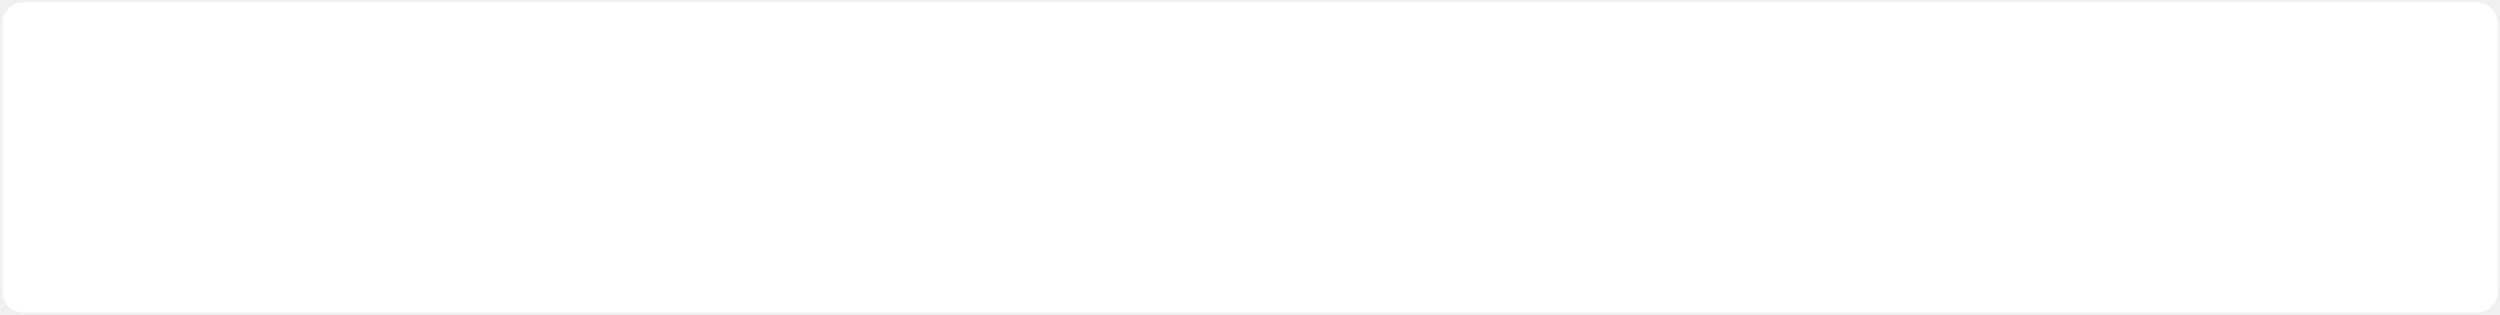
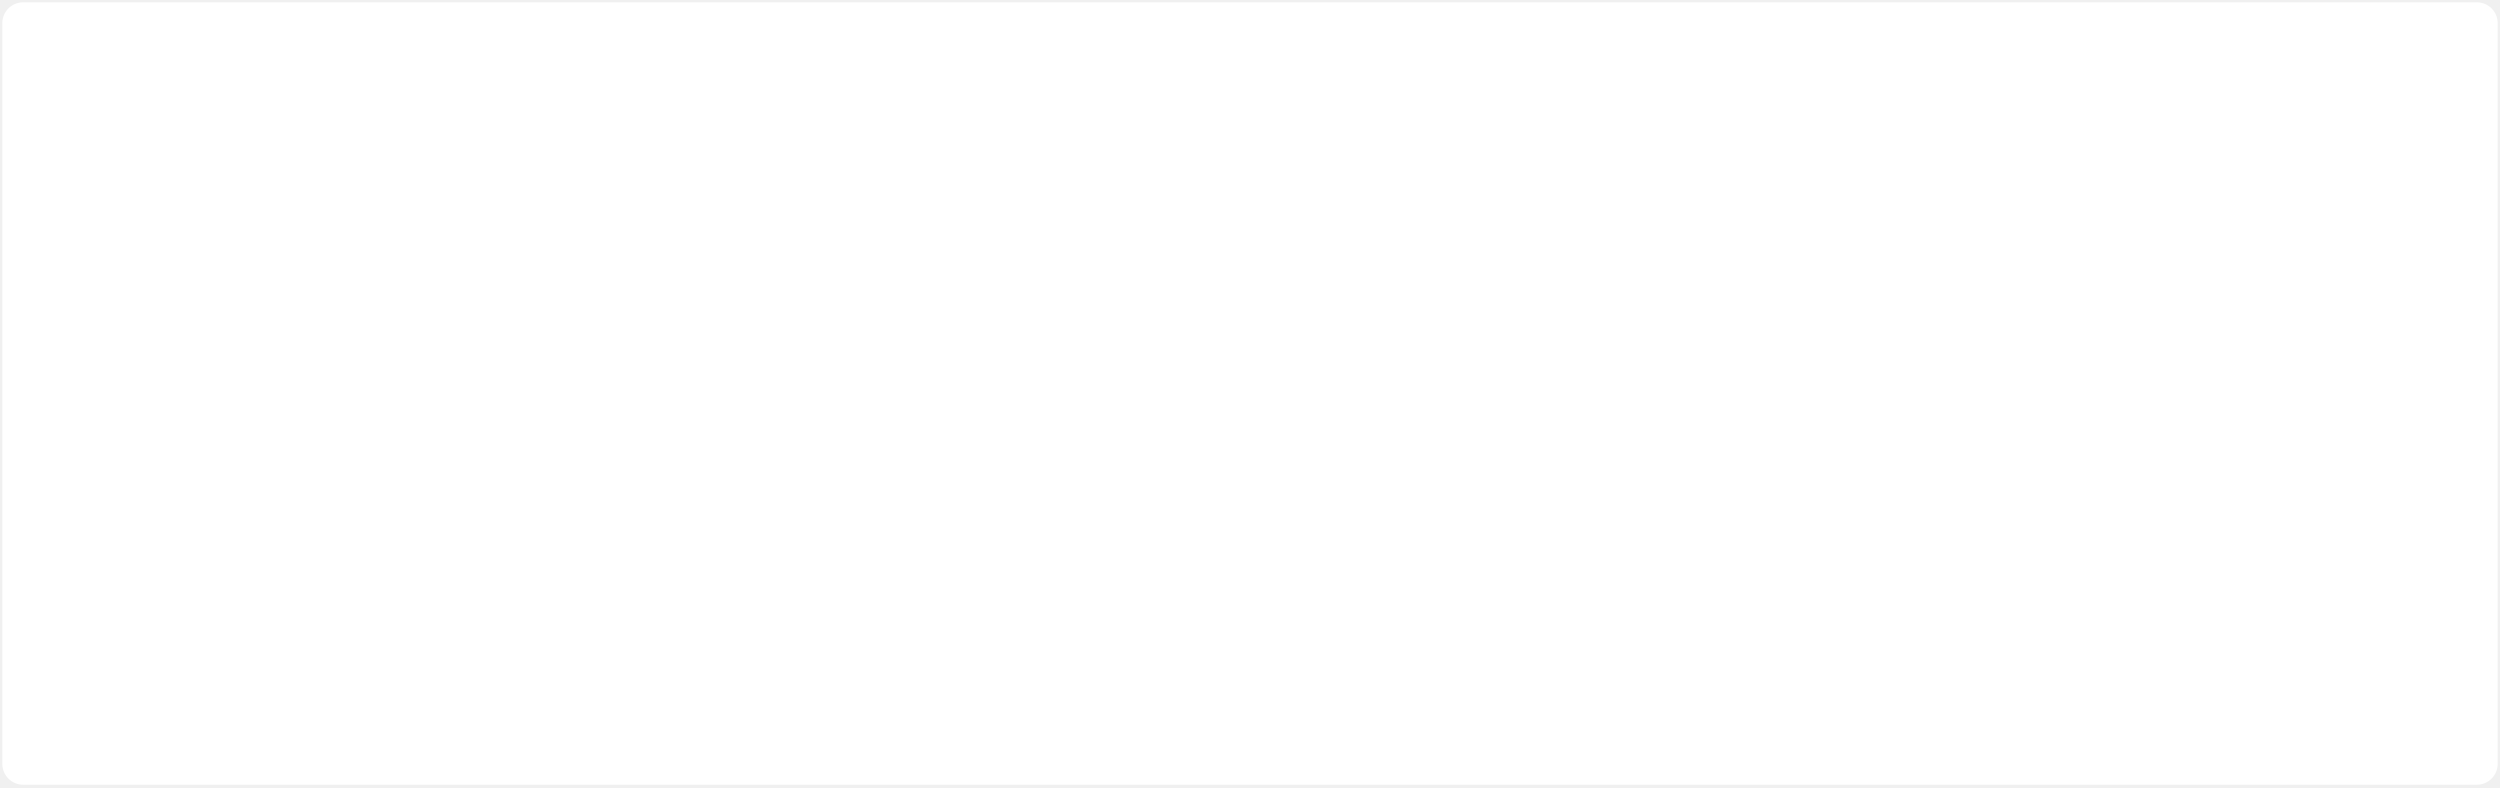
- <svg xmlns="http://www.w3.org/2000/svg" width="540" height="68" viewBox="0 0 540 68">
+ <svg xmlns="http://www.w3.org/2000/svg" width="540" height="170" viewBox="0 0 540 170">
  <defs>
    <linearGradient id="overflowGradient">
      <stop stop-color="rgba(254, 254, 254, 0)" offset="0" />
      <stop stop-color="rgba(254, 254, 254, 0)" offset="1" />
    </linearGradient>
  </defs>
-   <rect width="538" height="66" x="1" y="1" rx="4" stroke="#FFFFFF" fill="#FFFFFF" stroke-opacity="1" />
+   <rect width="538" height="168" x="1" y="1" rx="4" stroke="#FFFFFF" fill="#FFFFFF" stroke-opacity="1" />
  <clipPath id="nameClip">
-     <rect x="0" y="0" width="100" height="60" />
+     <rect x="0" y="0" width="100" height="162" />
  </clipPath>
  <g transform="translate(12, 4)" width="100" clip-path="url(#nameClip)">
-     <text class="nameText" y="12.857" dominant-baseline="middle" style="animation-delay: 500ms">Bash</text>
-     <text class="nameText" y="47.143" dominant-baseline="middle" style="animation-delay: 750ms">Markdown</text>
+     <text class="nameText" y="12.789" dominant-baseline="middle" style="animation-delay: 500ms">YAML</text>
+     <text class="nameText" y="46.895" dominant-baseline="middle" style="animation-delay: 750ms">TypeScript</text>
+     <text class="nameText" y="81" dominant-baseline="middle" style="animation-delay: 1000ms">Docker</text>
+     <text class="nameText" y="115.105" dominant-baseline="middle" style="animation-delay: 1250ms">JSON</text>
+     <text class="nameText" y="149.211" dominant-baseline="middle" style="animation-delay: 1500ms">Vue.js</text>
  </g>
-   <rect transform="translate(110, 4)" width="2" height="60" fill="url(#overflowGradient)" />
+   <rect transform="translate(110, 4)" width="2" height="162" fill="url(#overflowGradient)" />
  <clipPath id="durationClip">
-     <rect x="0" y="0" width="110" height="60" />
+     <rect x="0" y="0" width="110" height="162" />
  </clipPath>
  <g transform="translate(114, 4)" width="110" clip-path="url(#durationClip)">
-     <text class="durationText" y="12.857" dominant-baseline="middle" style="animation-delay: 600ms">52 mins</text>
-     <text class="durationText" y="47.143" dominant-baseline="middle" style="animation-delay: 850ms">12 mins</text>
+     <text class="durationText" y="12.789" dominant-baseline="middle" style="animation-delay: 600ms">1 hr 8 mins</text>
+     <text class="durationText" y="46.895" dominant-baseline="middle" style="animation-delay: 850ms">16 mins</text>
+     <text class="durationText" y="81" dominant-baseline="middle" style="animation-delay: 1100ms">5 mins</text>
+     <text class="durationText" y="115.105" dominant-baseline="middle" style="animation-delay: 1350ms">4 mins</text>
+     <text class="durationText" y="149.211" dominant-baseline="middle" style="animation-delay: 1600ms">1 min</text>
  </g>
-   <rect transform="translate(222, 4)" width="2" height="60" fill="url(#overflowGradient)" />
+   <rect transform="translate(222, 4)" width="2" height="162" fill="url(#overflowGradient)" />
  <g transform="translate(226, 4)">
-     <rect class="durationBar" y="0" height="25.714" width="302" style="animation-delay: 700ms;" fill="#58a6ff" />
-     <rect class="durationBar" y="34.286" height="25.714" width="70.877" style="animation-delay: 950ms;" fill="#083fa1" />
+     <rect class="durationBar" y="0" height="25.579" width="302" style="animation-delay: 700ms;" fill="#cb171e" />
+     <rect class="durationBar" y="34.105" height="25.579" width="71.487" style="animation-delay: 950ms;" fill="#2b7489" />
+     <rect class="durationBar" y="68.211" height="25.579" width="24.054" style="animation-delay: 1200ms;" fill="#58a6ff" />
+     <rect class="durationBar" y="102.316" height="25.579" width="21.486" style="animation-delay: 1450ms;" fill="#58a6ff" />
+     <rect class="durationBar" y="136.421" height="25.579" width="7.94" style="animation-delay: 1700ms;" fill="#58a6ff" />
  </g>
  <style>
    text { font: 600 14px 'Segoe UI', Ubuntu, Sans-Serif; fill: #333333 }
    .nameText, .durationText { opacity: 0; animation: fadeInAnimation 0.5s ease-in-out forwards; }
    .durationBar { transform: scaleX(0); animation: scaleXInAnimation 0.5s ease-in-out forwards; }
    @keyframes fadeInAnimation {
      0%   { opacity: 0; }
      100% { opacity: 1; }
    }
    @keyframes scaleXInAnimation {
      0%   { transform: scaleX(0); }
      100% { transform: scaleX(1); }
    }
    </style>
</svg>
